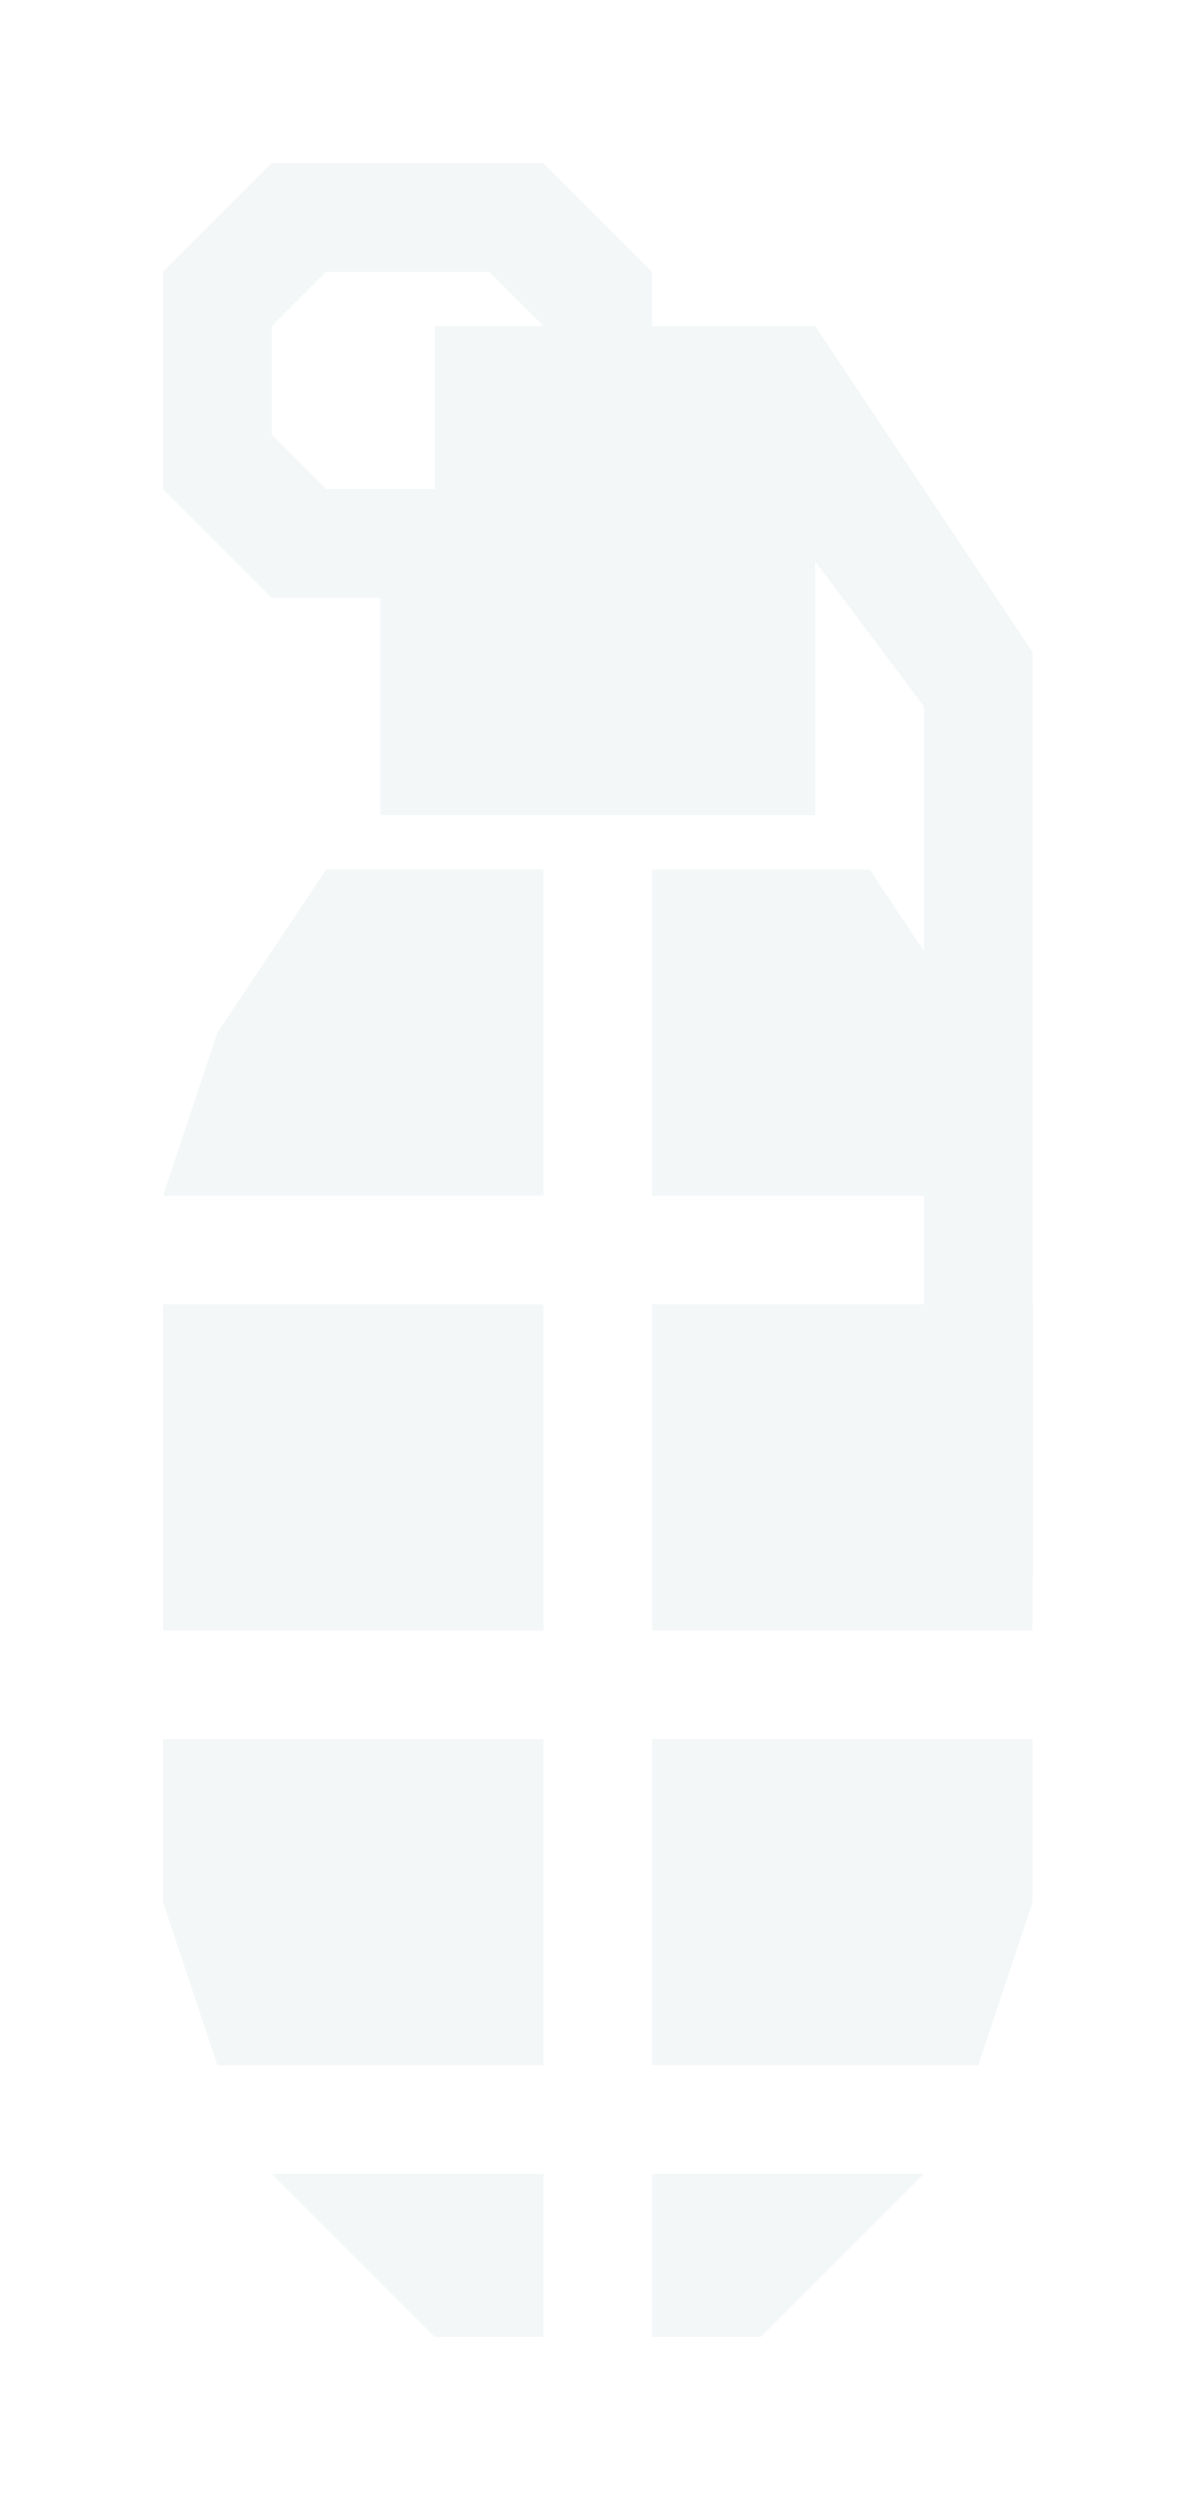
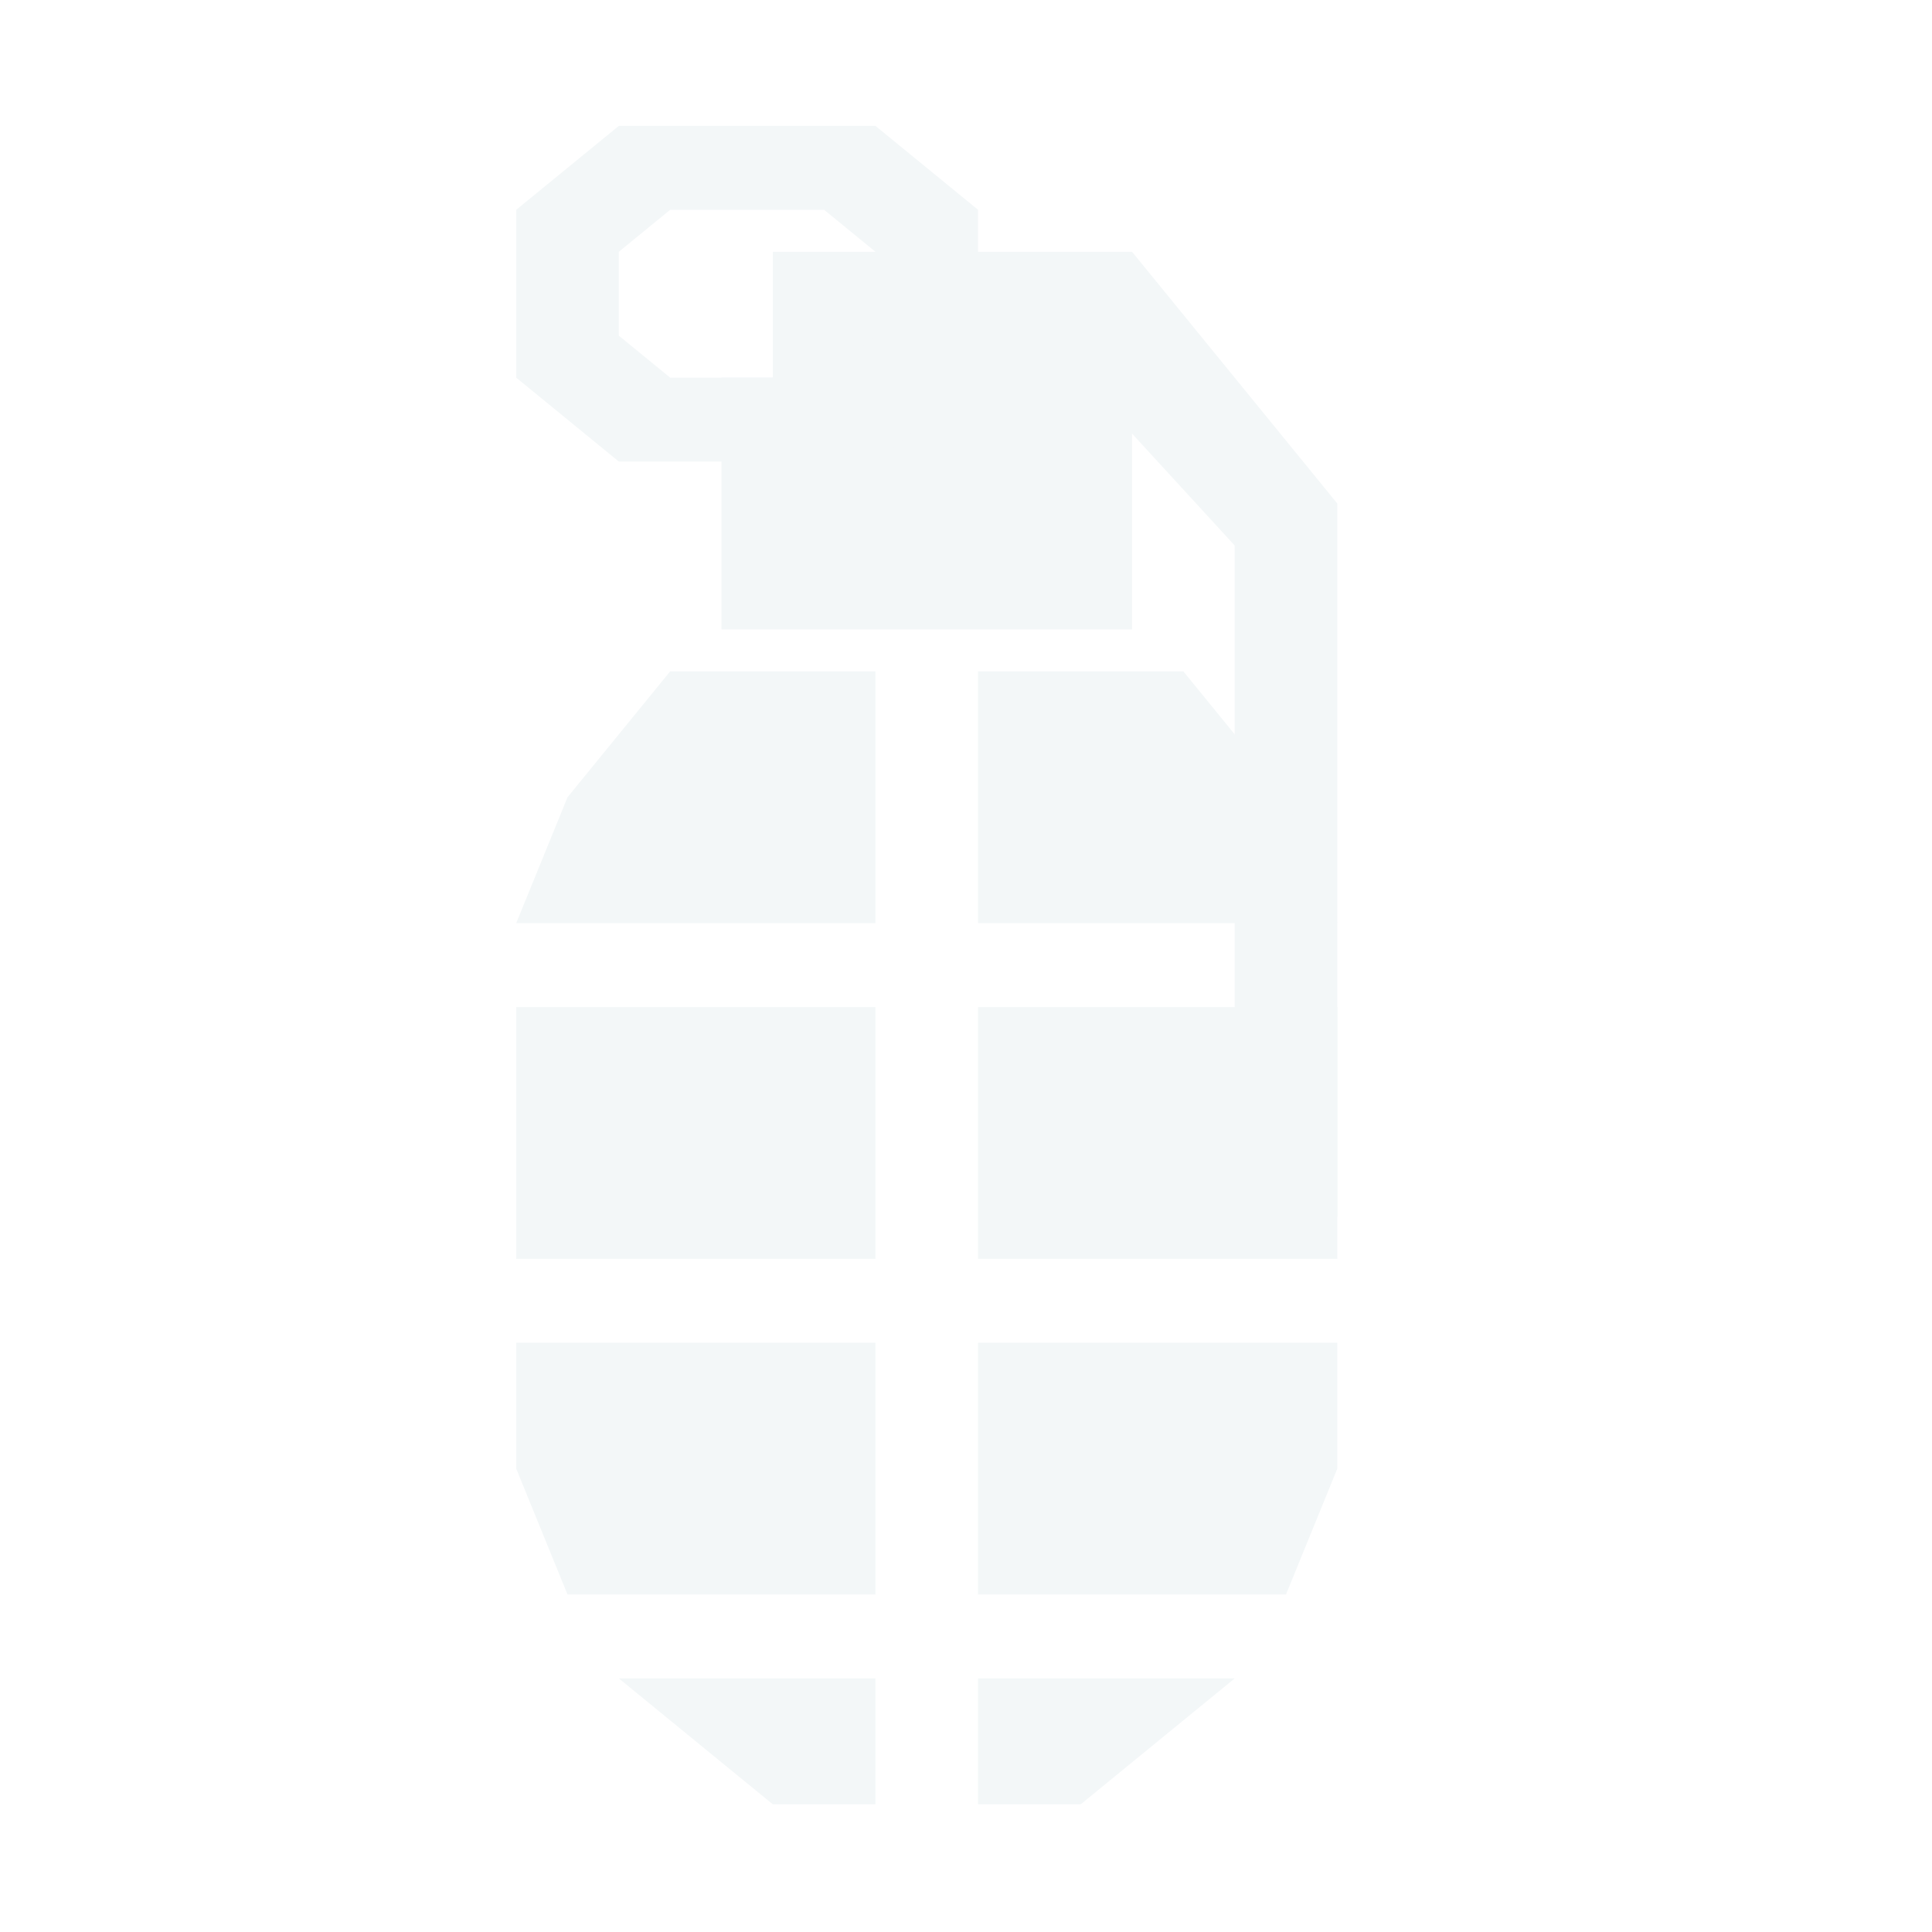
- <svg xmlns="http://www.w3.org/2000/svg" width="22" height="46" viewBox="0 0 22 46" fill="none">
-   <g fill="#F3F7F8">
+ <svg xmlns="http://www.w3.org/2000/svg" width="64" height="64" viewBox="0 0 64 64" fill="none">
+   <g transform="translate(12 0) scale(1.7 1.39)" fill="#F3F7F8">
    <path d="M7 9H15V15H7Z M8 6H15L19 12V29H17V13L14 9H8Z" />
    <path fill-rule="evenodd" d="M5 3H10L12 5V9L10 11H5L3 9V5ZM6 5L5 6V8L6 9H9L10 8V6L9 5Z" />
    <path d="M6 16H10V22H3L4 19Z M12 16H16L18 19L19 22H12Z              M3 24H10V30H3Z M12 24H19V30H12Z              M3 32H10V38H4L3 35Z M12 32H19V35L18 38H12Z              M5 40H10V43H8Z M12 40H17L14 43H12Z" />
  </g>
</svg>
